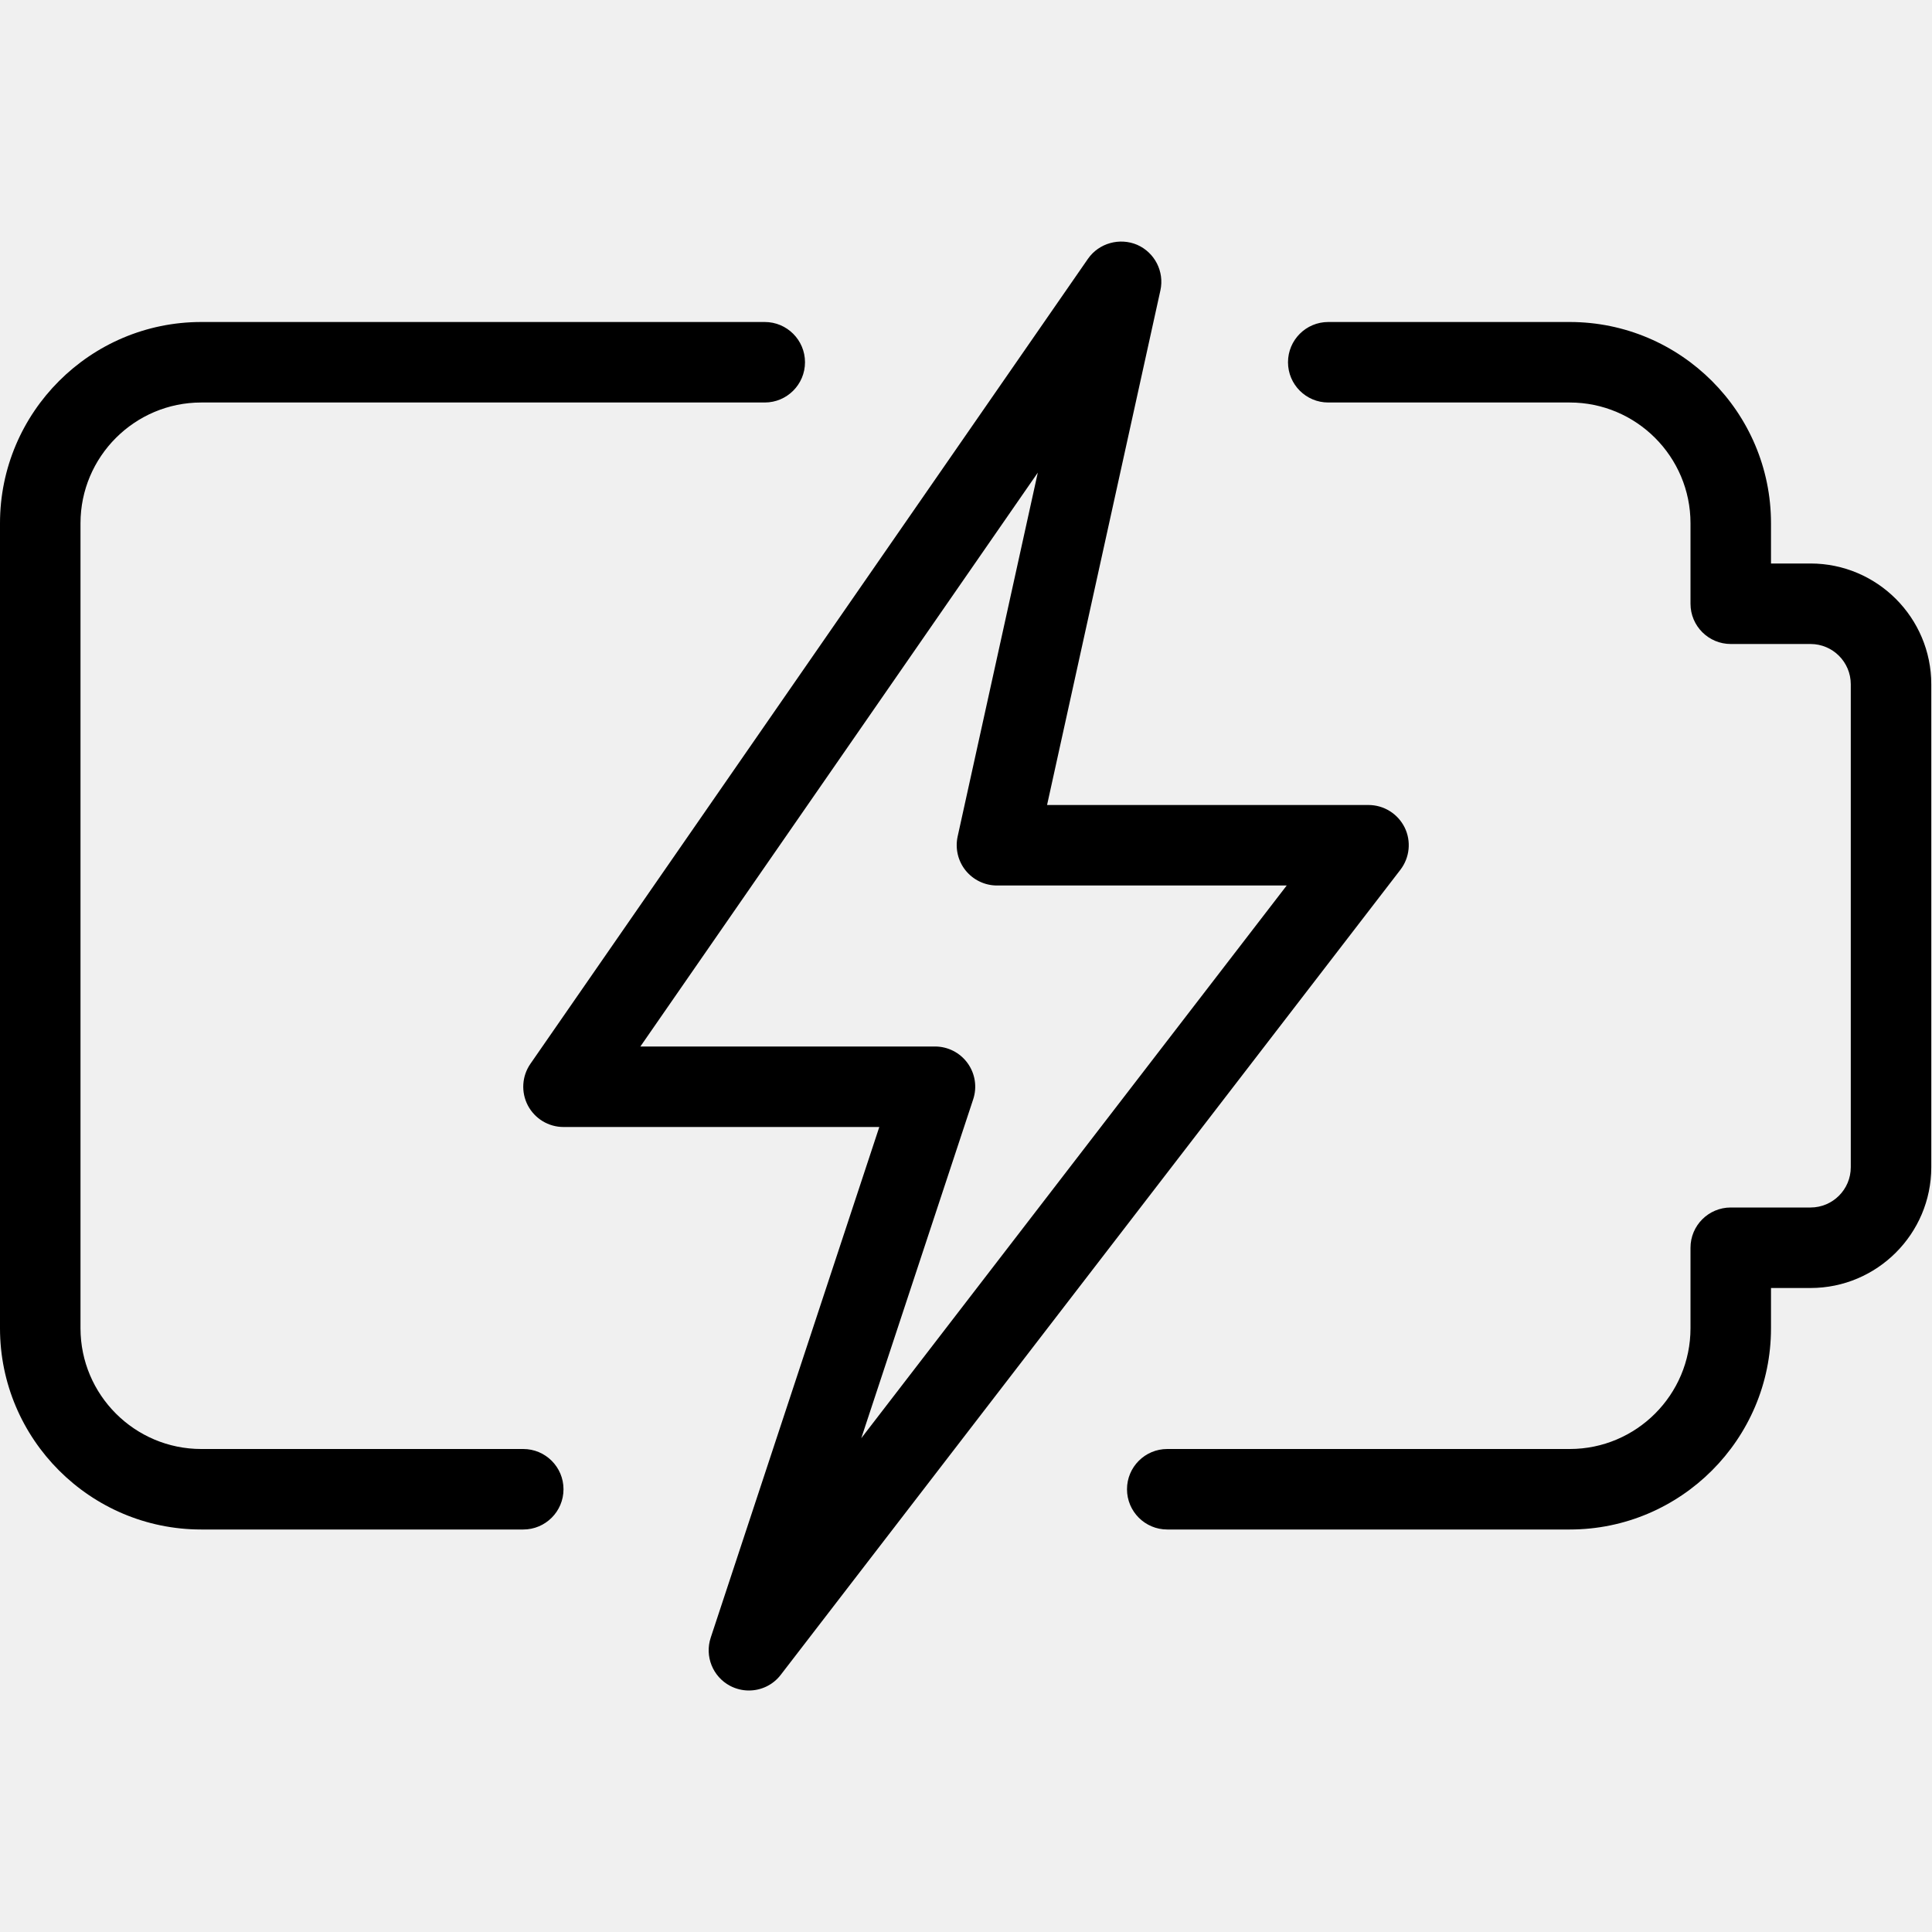
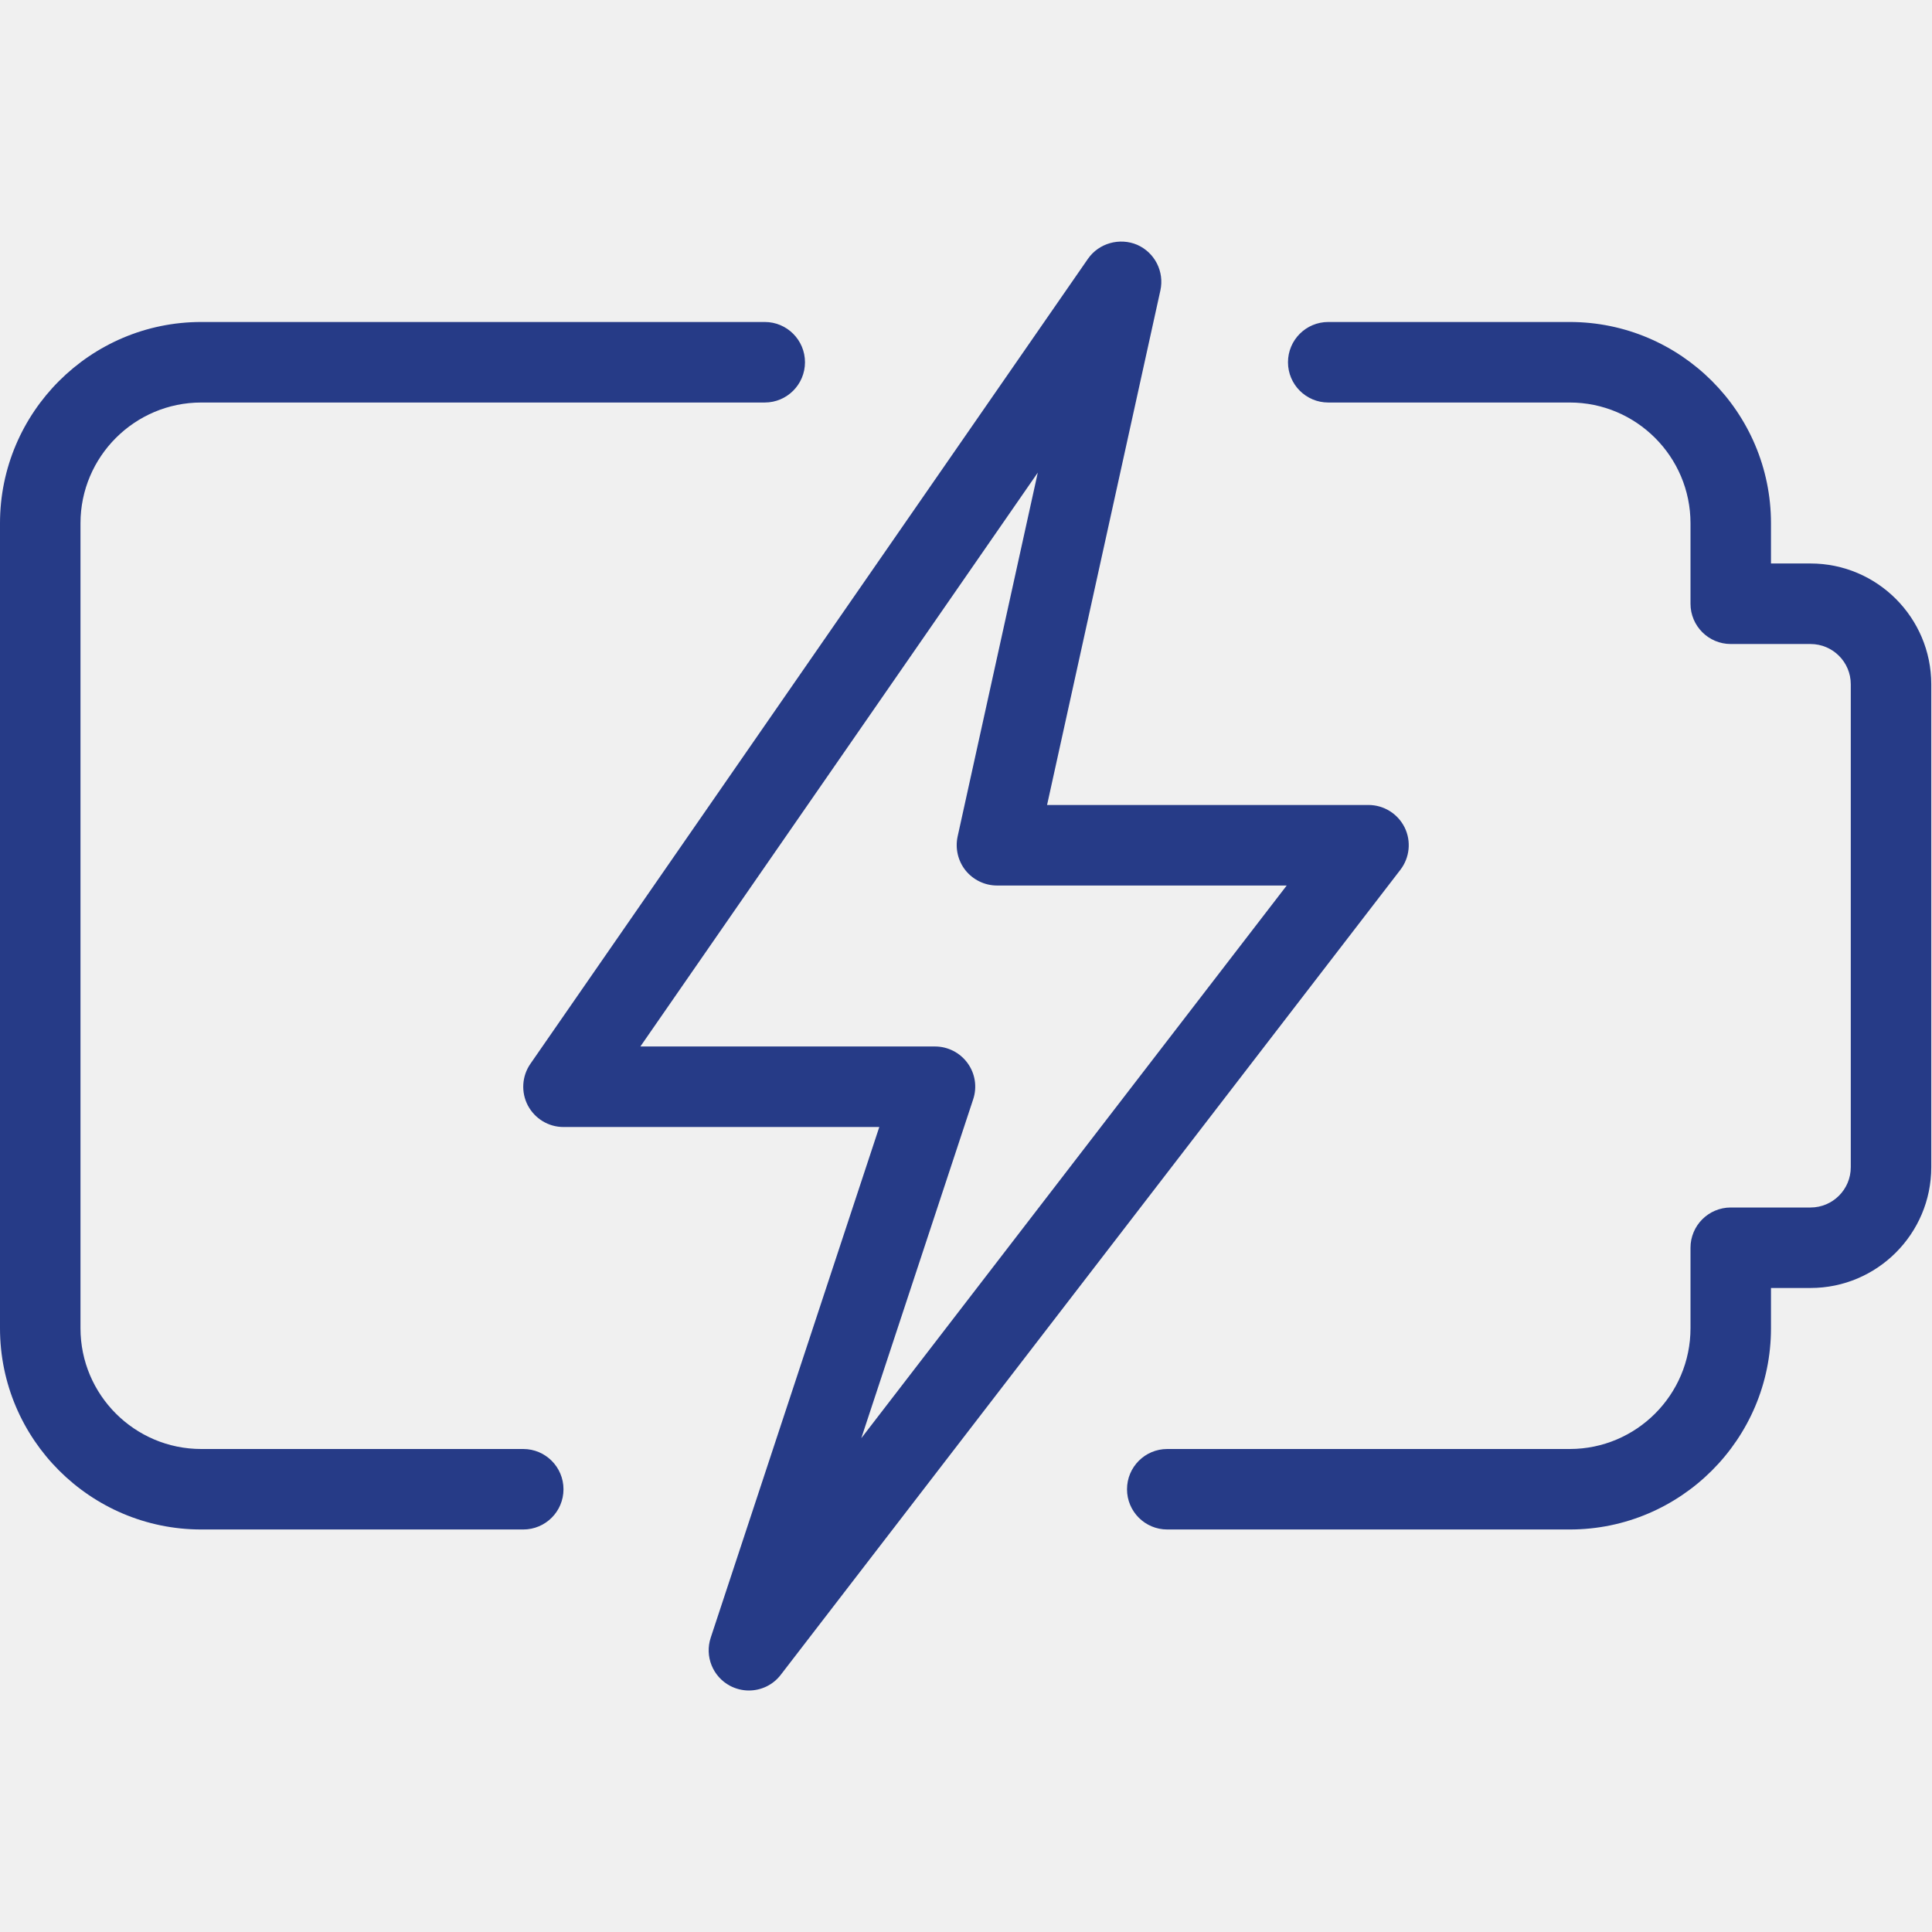
- <svg xmlns="http://www.w3.org/2000/svg" id="light" enable-background="new 0 0 24 24" height="512" viewBox="0 0 24 24" width="512">
-   <path d="m19.5 19h-5c-.276 0-.5-.224-.5-.5s.224-.5.5-.5h5c.827 0 1.5-.673 1.5-1.5v-1c0-.276.224-.5.5-.5h.991c.276 0 .5-.224.5-.5v-6c0-.276-.224-.5-.5-.5h-.991c-.276 0-.5-.224-.5-.5v-1c0-.827-.673-1.5-1.5-1.5h-3c-.276 0-.5-.224-.5-.5s.224-.5.5-.5h3c1.378 0 2.5 1.122 2.5 2.5v.5h.491c.827 0 1.5.673 1.5 1.5v6c0 .827-.673 1.5-1.5 1.5h-.491v.5c0 1.378-1.122 2.5-2.5 2.5z" />
-   <path d="m6.5 19h-4c-1.378 0-2.5-1.122-2.5-2.5v-10c0-1.378 1.122-2.5 2.5-2.5h7c.276 0 .5.224.5.5s-.224.5-.5.5h-7c-.827 0-1.5.673-1.5 1.5v10c0 .827.673 1.5 1.5 1.5h4c.276 0 .5.224.5.5s-.224.5-.5.5z" />
-   <path d="m9.303 21c-.079 0-.16-.019-.234-.058-.215-.114-.317-.367-.24-.599l2.094-6.343h-3.923c-.186 0-.356-.103-.443-.268-.086-.165-.074-.364.032-.517l6.926-10c.136-.196.395-.266.611-.174.219.096.34.333.289.566l-1.408 6.393h3.993c.19 0 .364.108.449.279.084.171.063.375-.053.526l-7.697 10c-.097.127-.245.195-.396.195zm-1.348-8h3.66c.161 0 .311.077.405.207s.12.297.069.45l-1.39 4.209 5.285-6.866h-3.599c-.151 0-.295-.069-.39-.187s-.131-.273-.099-.421l.996-4.521z" />
+ <svg xmlns="http://www.w3.org/2000/svg" width="50" height="50" viewBox="0 0 50 50" fill="none">
+   <g clip-path="url(#clip0)">
+     <path d="M40.625 39.583H30.208C29.633 39.583 29.167 39.117 29.167 38.542C29.167 37.967 29.633 37.5 30.208 37.5H40.625C42.348 37.5 43.75 36.098 43.75 34.375V32.292C43.75 31.717 44.217 31.25 44.792 31.25H46.856C47.431 31.25 47.898 30.783 47.898 30.208V17.708C47.898 17.133 47.431 16.667 46.856 16.667H44.792C44.217 16.667 43.75 16.2 43.75 15.625V13.542C43.75 11.819 42.348 10.417 40.625 10.417H34.375C33.8 10.417 33.333 9.95 33.333 9.375C33.333 8.8 33.8 8.333 34.375 8.333H40.625C43.496 8.333 45.833 10.671 45.833 13.542V14.583H46.856C48.579 14.583 49.981 15.985 49.981 17.708V30.208C49.981 31.931 48.579 33.333 46.856 33.333H45.833V34.375C45.833 37.246 43.496 39.583 40.625 39.583Z" fill="#263B87" />
+     <path d="M13.542 39.583H5.208C2.337 39.583 0 37.246 0 34.375V13.542C0 10.671 2.337 8.333 5.208 8.333H19.792C20.367 8.333 20.833 8.8 20.833 9.375C20.833 9.95 20.367 10.417 19.792 10.417H5.208C3.485 10.417 2.083 11.819 2.083 13.542V34.375C2.083 36.098 3.485 37.5 5.208 37.5H13.542C14.117 37.5 14.583 37.967 14.583 38.542C14.583 39.117 14.117 39.583 13.542 39.583Z" fill="#263B87" />
+     <path d="M19.381 43.75C19.217 43.75 19.048 43.71 18.894 43.629C18.446 43.392 18.233 42.865 18.394 42.381L22.756 29.167H14.583C14.196 29.167 13.842 28.952 13.66 28.608C13.481 28.265 13.506 27.85 13.727 27.531L28.156 6.698C28.439 6.29 28.979 6.144 29.429 6.335C29.885 6.535 30.137 7.029 30.031 7.515L27.098 20.833H35.417C35.812 20.833 36.175 21.058 36.352 21.415C36.527 21.771 36.483 22.196 36.242 22.51L20.206 43.344C20.004 43.608 19.696 43.75 19.381 43.75ZM16.573 27.083H24.198C24.533 27.083 24.846 27.244 25.042 27.515C25.238 27.785 25.292 28.133 25.185 28.452L22.29 37.221L33.3 22.917H25.802C25.488 22.917 25.188 22.773 24.989 22.527C24.792 22.281 24.717 21.958 24.783 21.65L26.858 12.231L16.573 27.083Z" fill="#263B87" />
+   </g>
+   <defs>
+     <clipPath id="clip0">
+       <rect width="50" height="50" fill="white" />
+     </clipPath>
+   </defs>
</svg>
